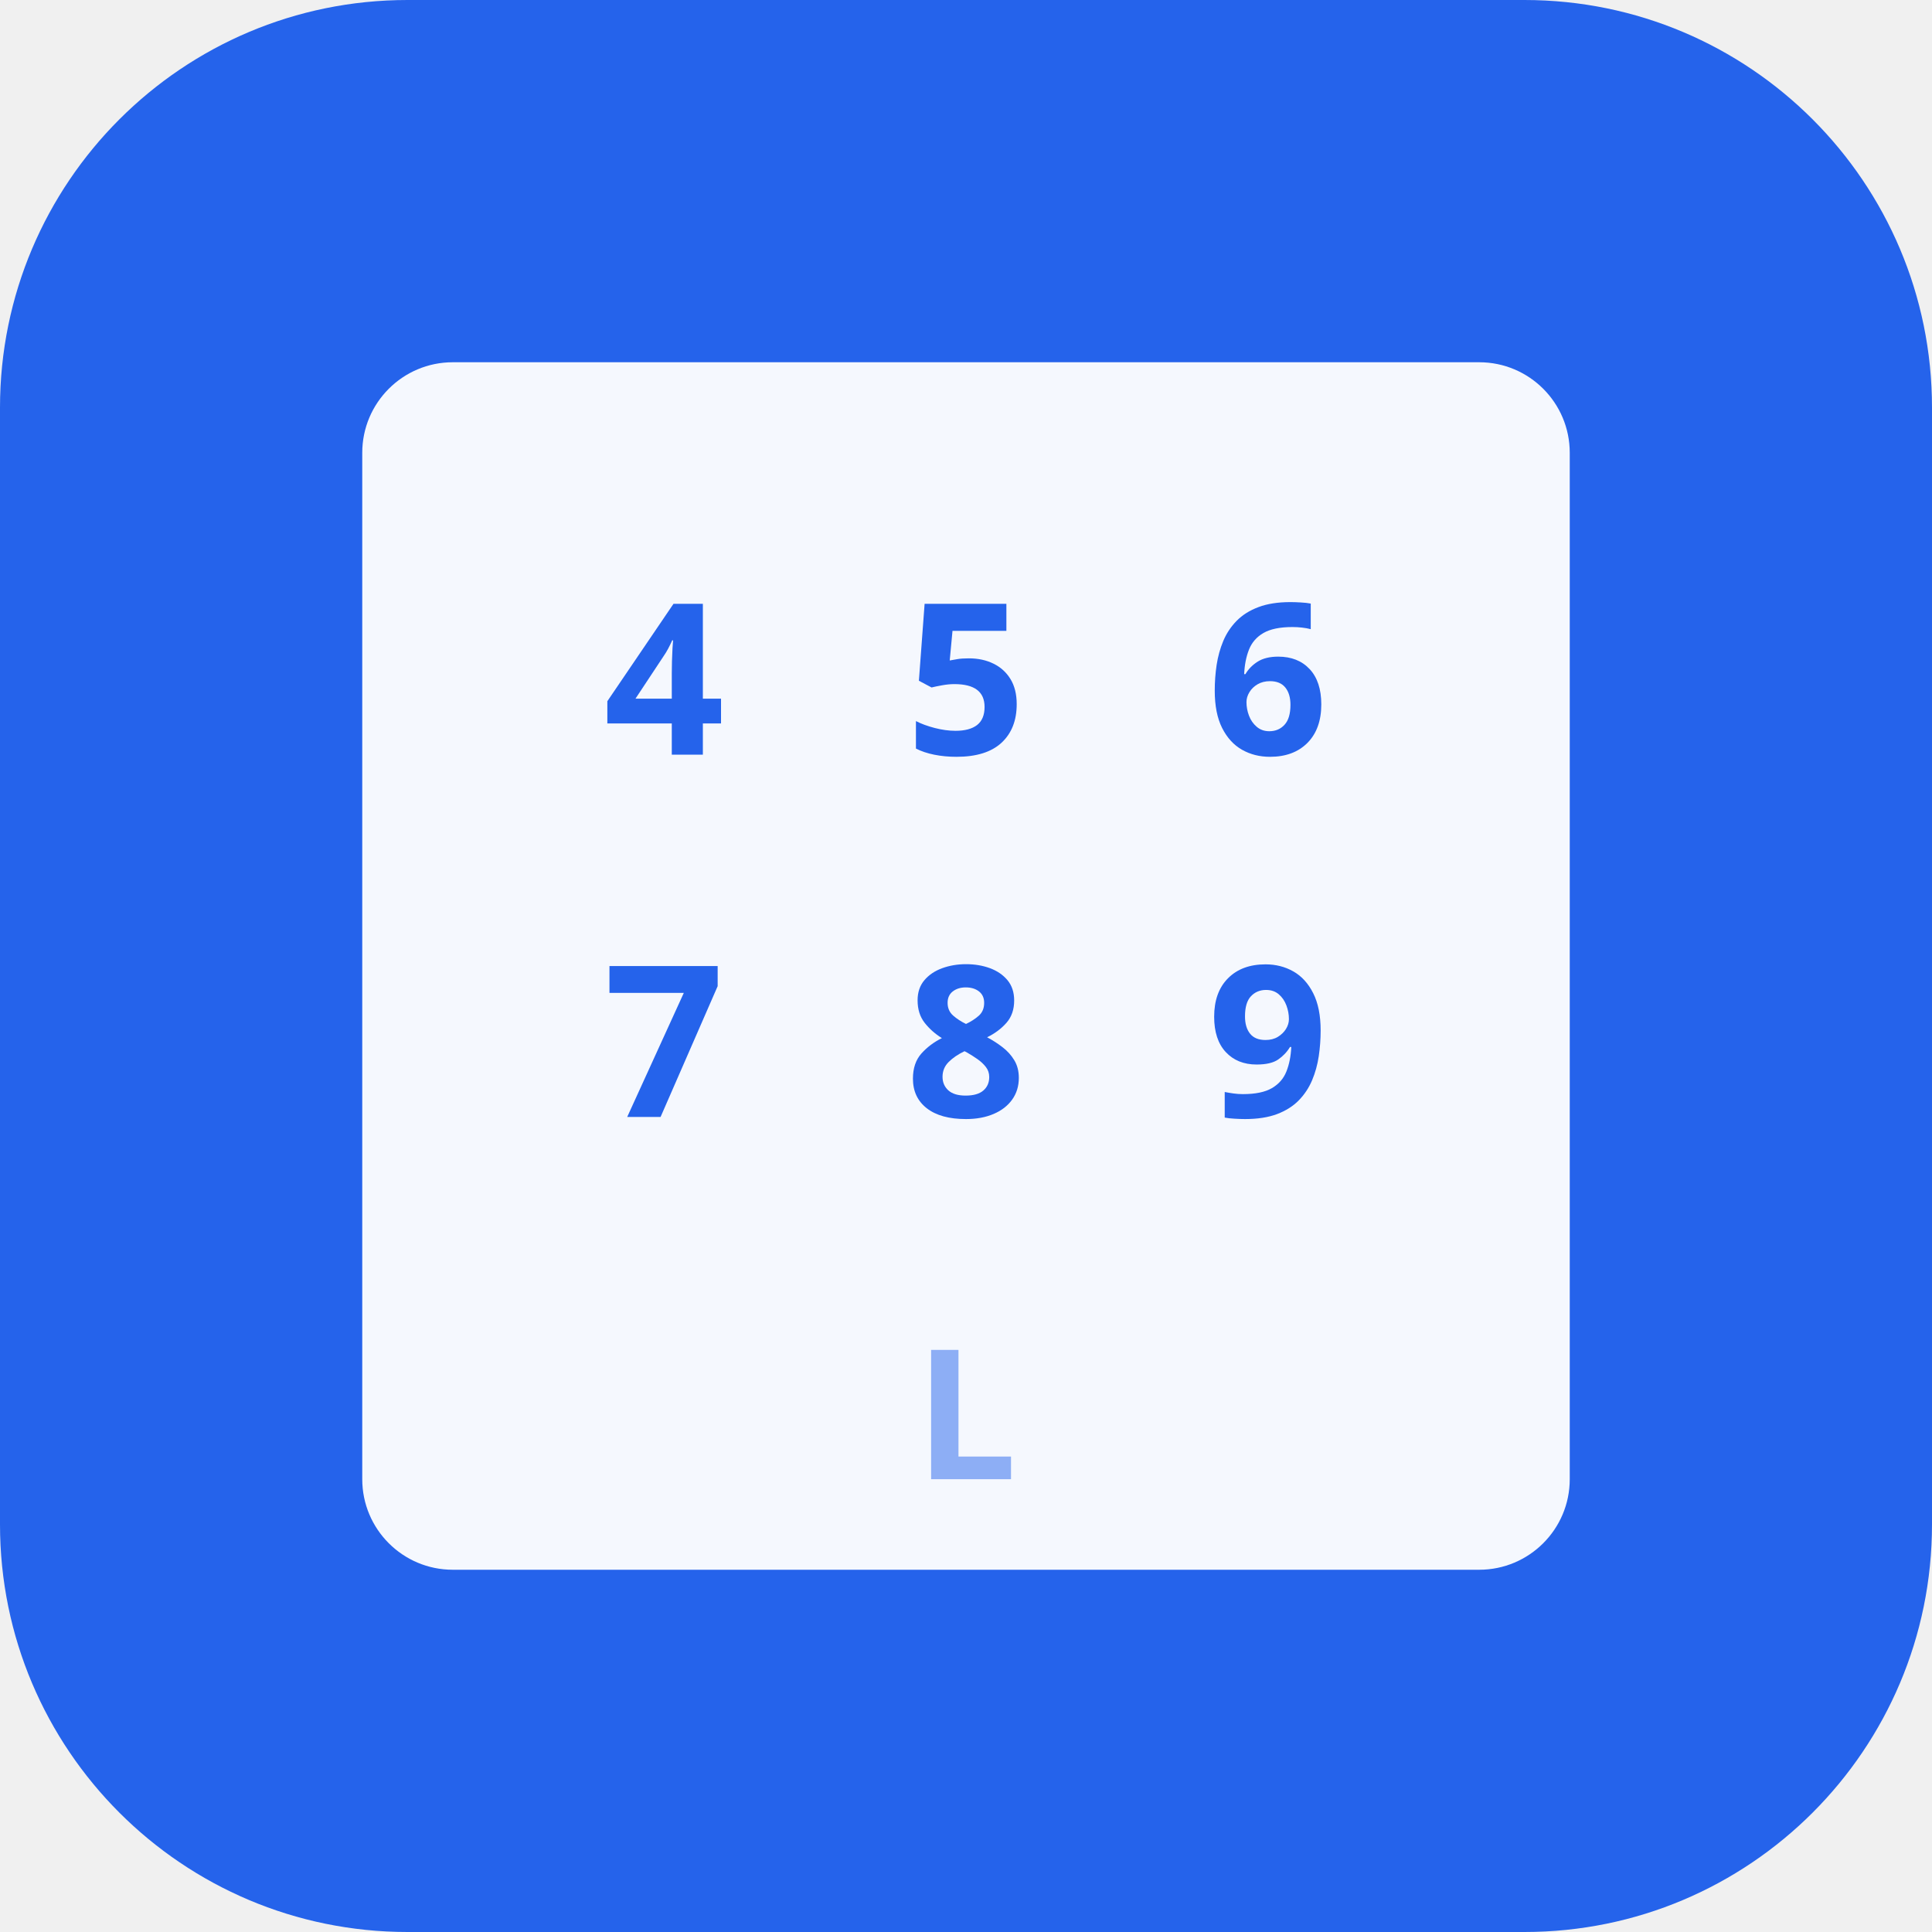
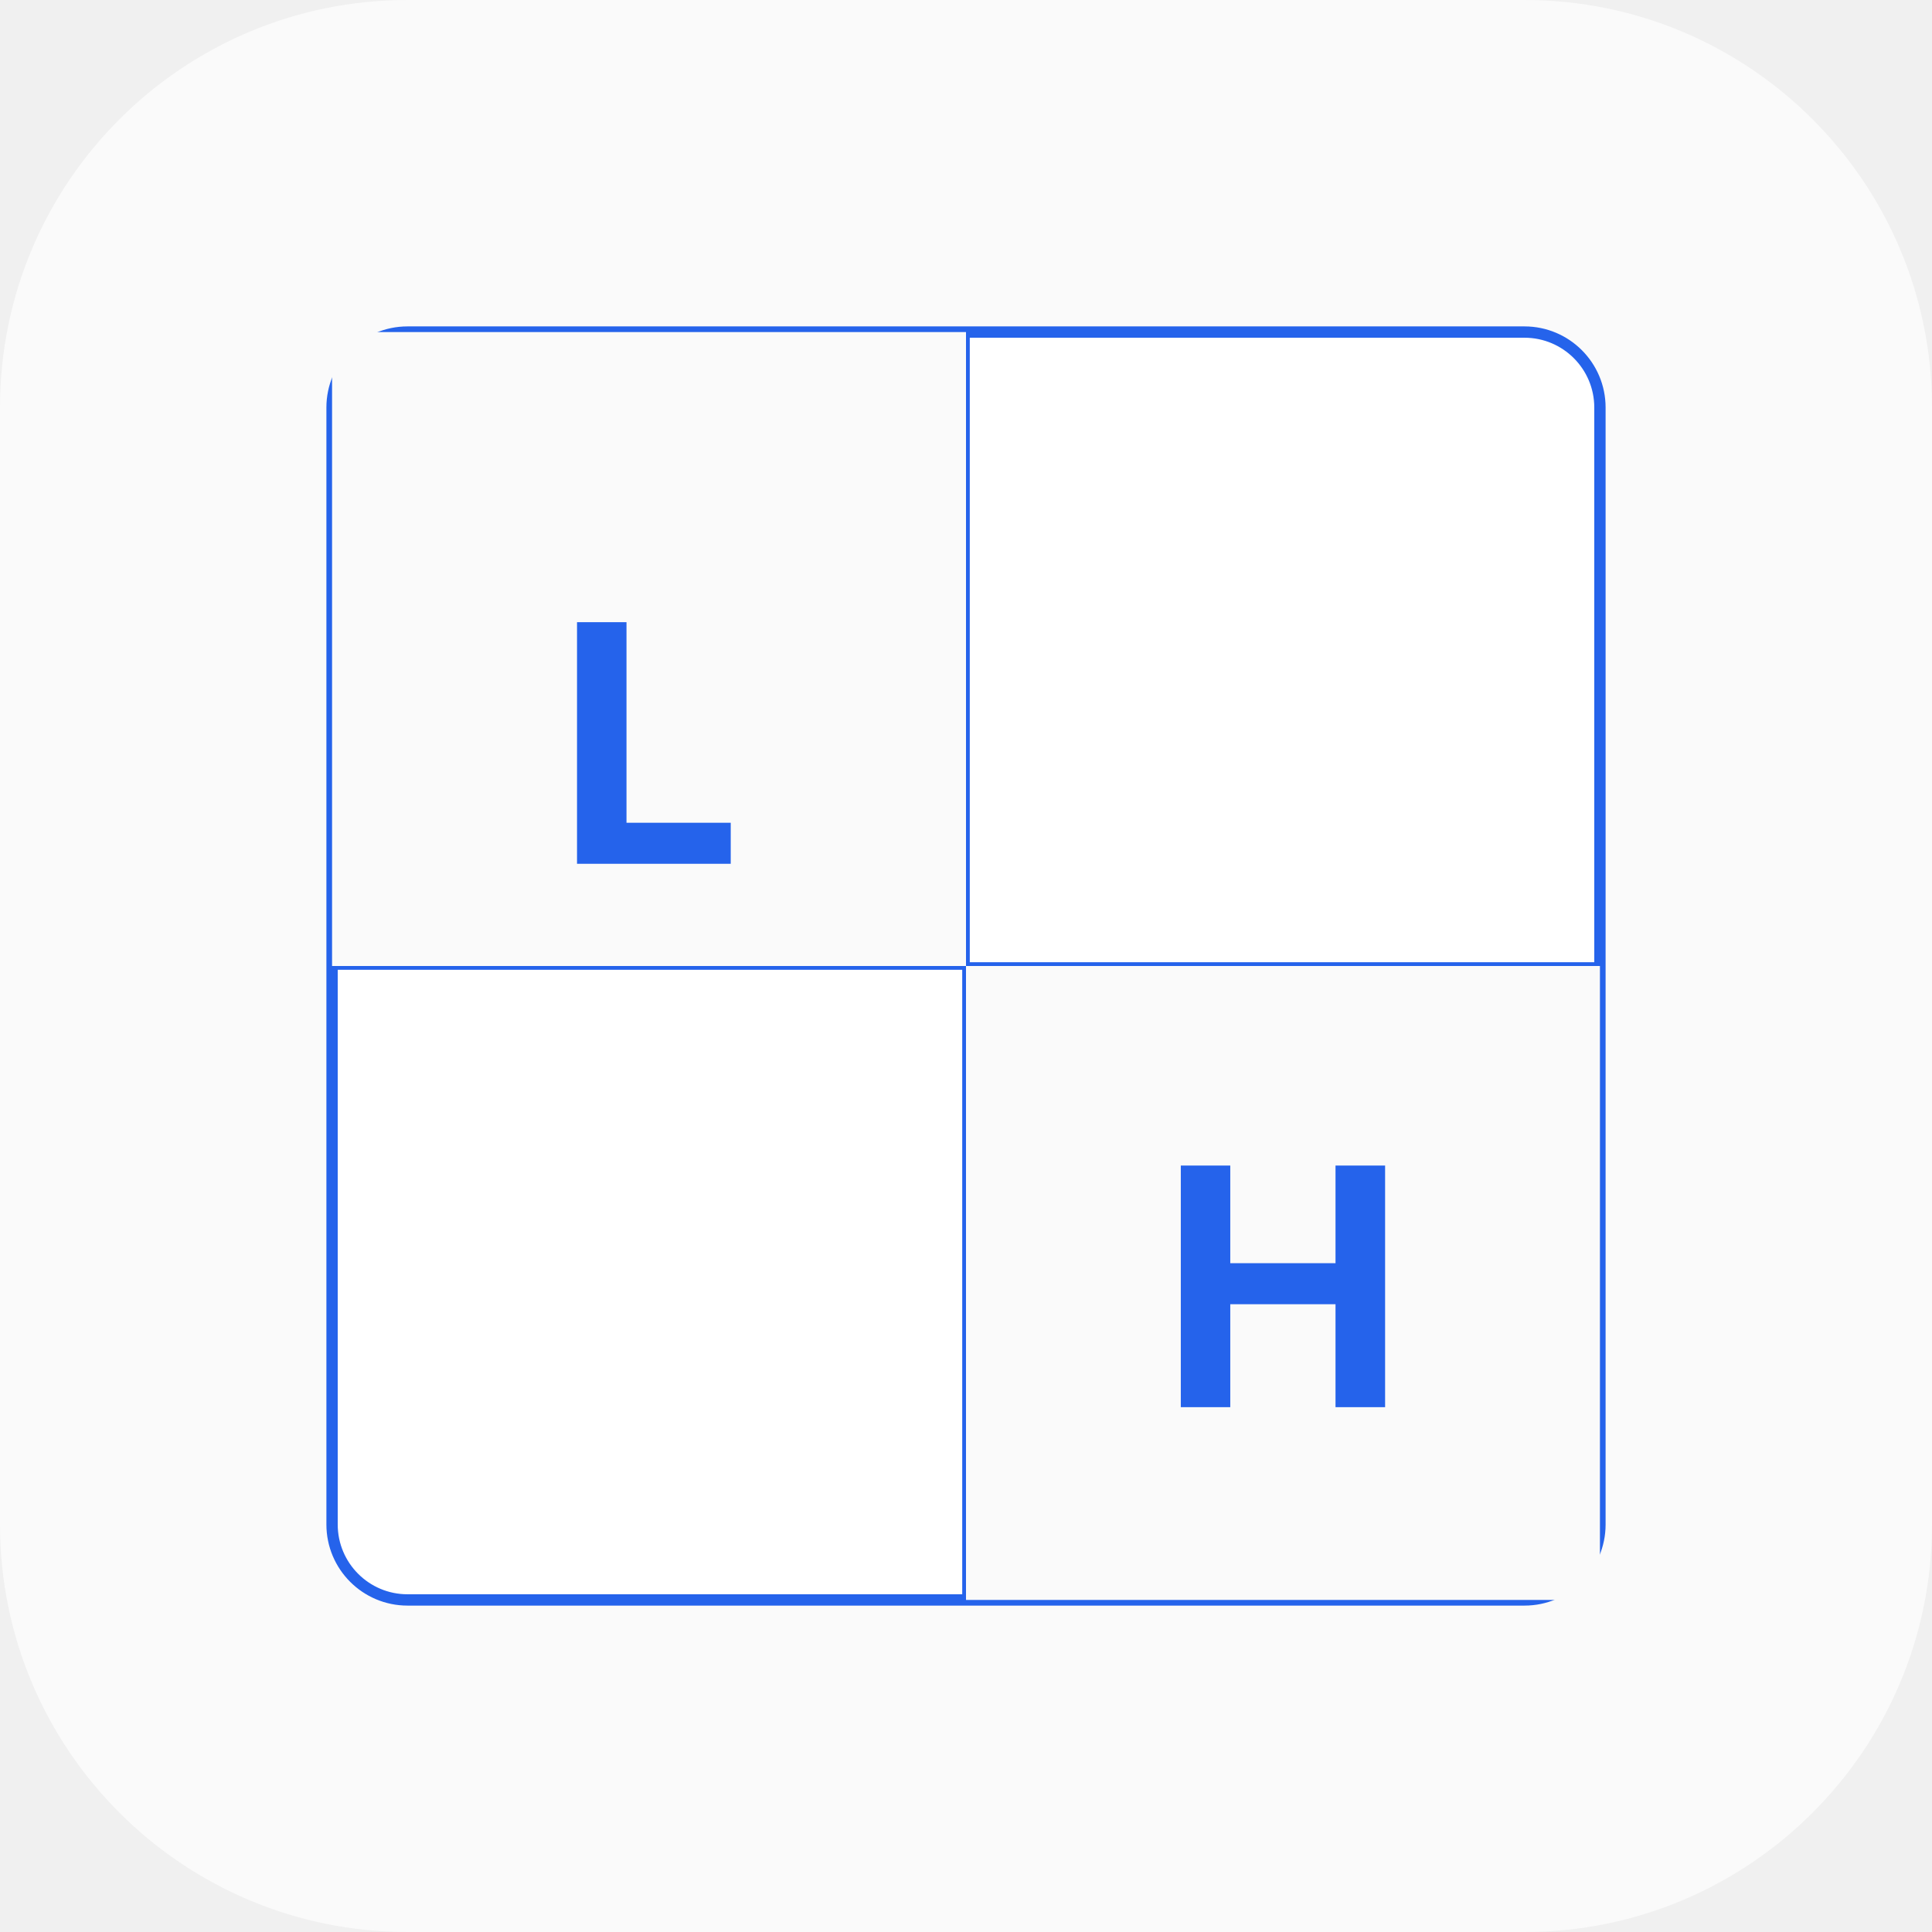
<svg xmlns="http://www.w3.org/2000/svg" width="512" height="512" viewBox="0 0 512 512">
-   <rect width="512" height="512" rx="108" fill="#2563eb" />
-   <rect x="96" y="96" width="320" height="320" rx="24" fill="#fff" opacity="0.95" />
-   <g fill="#2563eb" font-family="system-ui,sans-serif" font-weight="700">
-     <text x="160" y="200" font-size="56">4</text>
-     <text x="256" y="200" font-size="56" text-anchor="middle">5</text>
-     <text x="352" y="200" font-size="56" text-anchor="end">6</text>
-     <text x="160" y="296" font-size="56">7</text>
-     <text x="256" y="296" font-size="56" text-anchor="middle">8</text>
-     <text x="352" y="296" font-size="56" text-anchor="end">9</text>
-     <text x="256" y="392" font-size="48" text-anchor="middle" opacity="0.5">L</text>
-   </g>
+   <rect width="512" height="512" rx="108" fill="#fafafa" />
+   <rect x="88" y="88" width="336" height="336" rx="20" fill="#ffffff" stroke="#2563eb" stroke-width="3" />
+   <line x1="256" y1="88" x2="256" y2="424" stroke="#2563eb" stroke-width="2" />
+   <line x1="88" y1="256" x2="424" y2="256" stroke="#2563eb" stroke-width="2" />
+   <rect x="88" y="88" width="168" height="168" fill="#fafafa" />
+   <rect x="256" y="256" width="168" height="168" fill="#fafafa" />
+   <text x="172" y="196" fill="#2563eb" font-family="Inter, ui-sans-serif, system-ui, sans-serif" font-size="88" font-weight="700" text-anchor="middle" dominant-baseline="middle">L</text>
+   <text x="340" y="340" fill="#2563eb" font-family="Inter, ui-sans-serif, system-ui, sans-serif" font-size="88" font-weight="700" text-anchor="middle" dominant-baseline="middle">H</text>
</svg>
